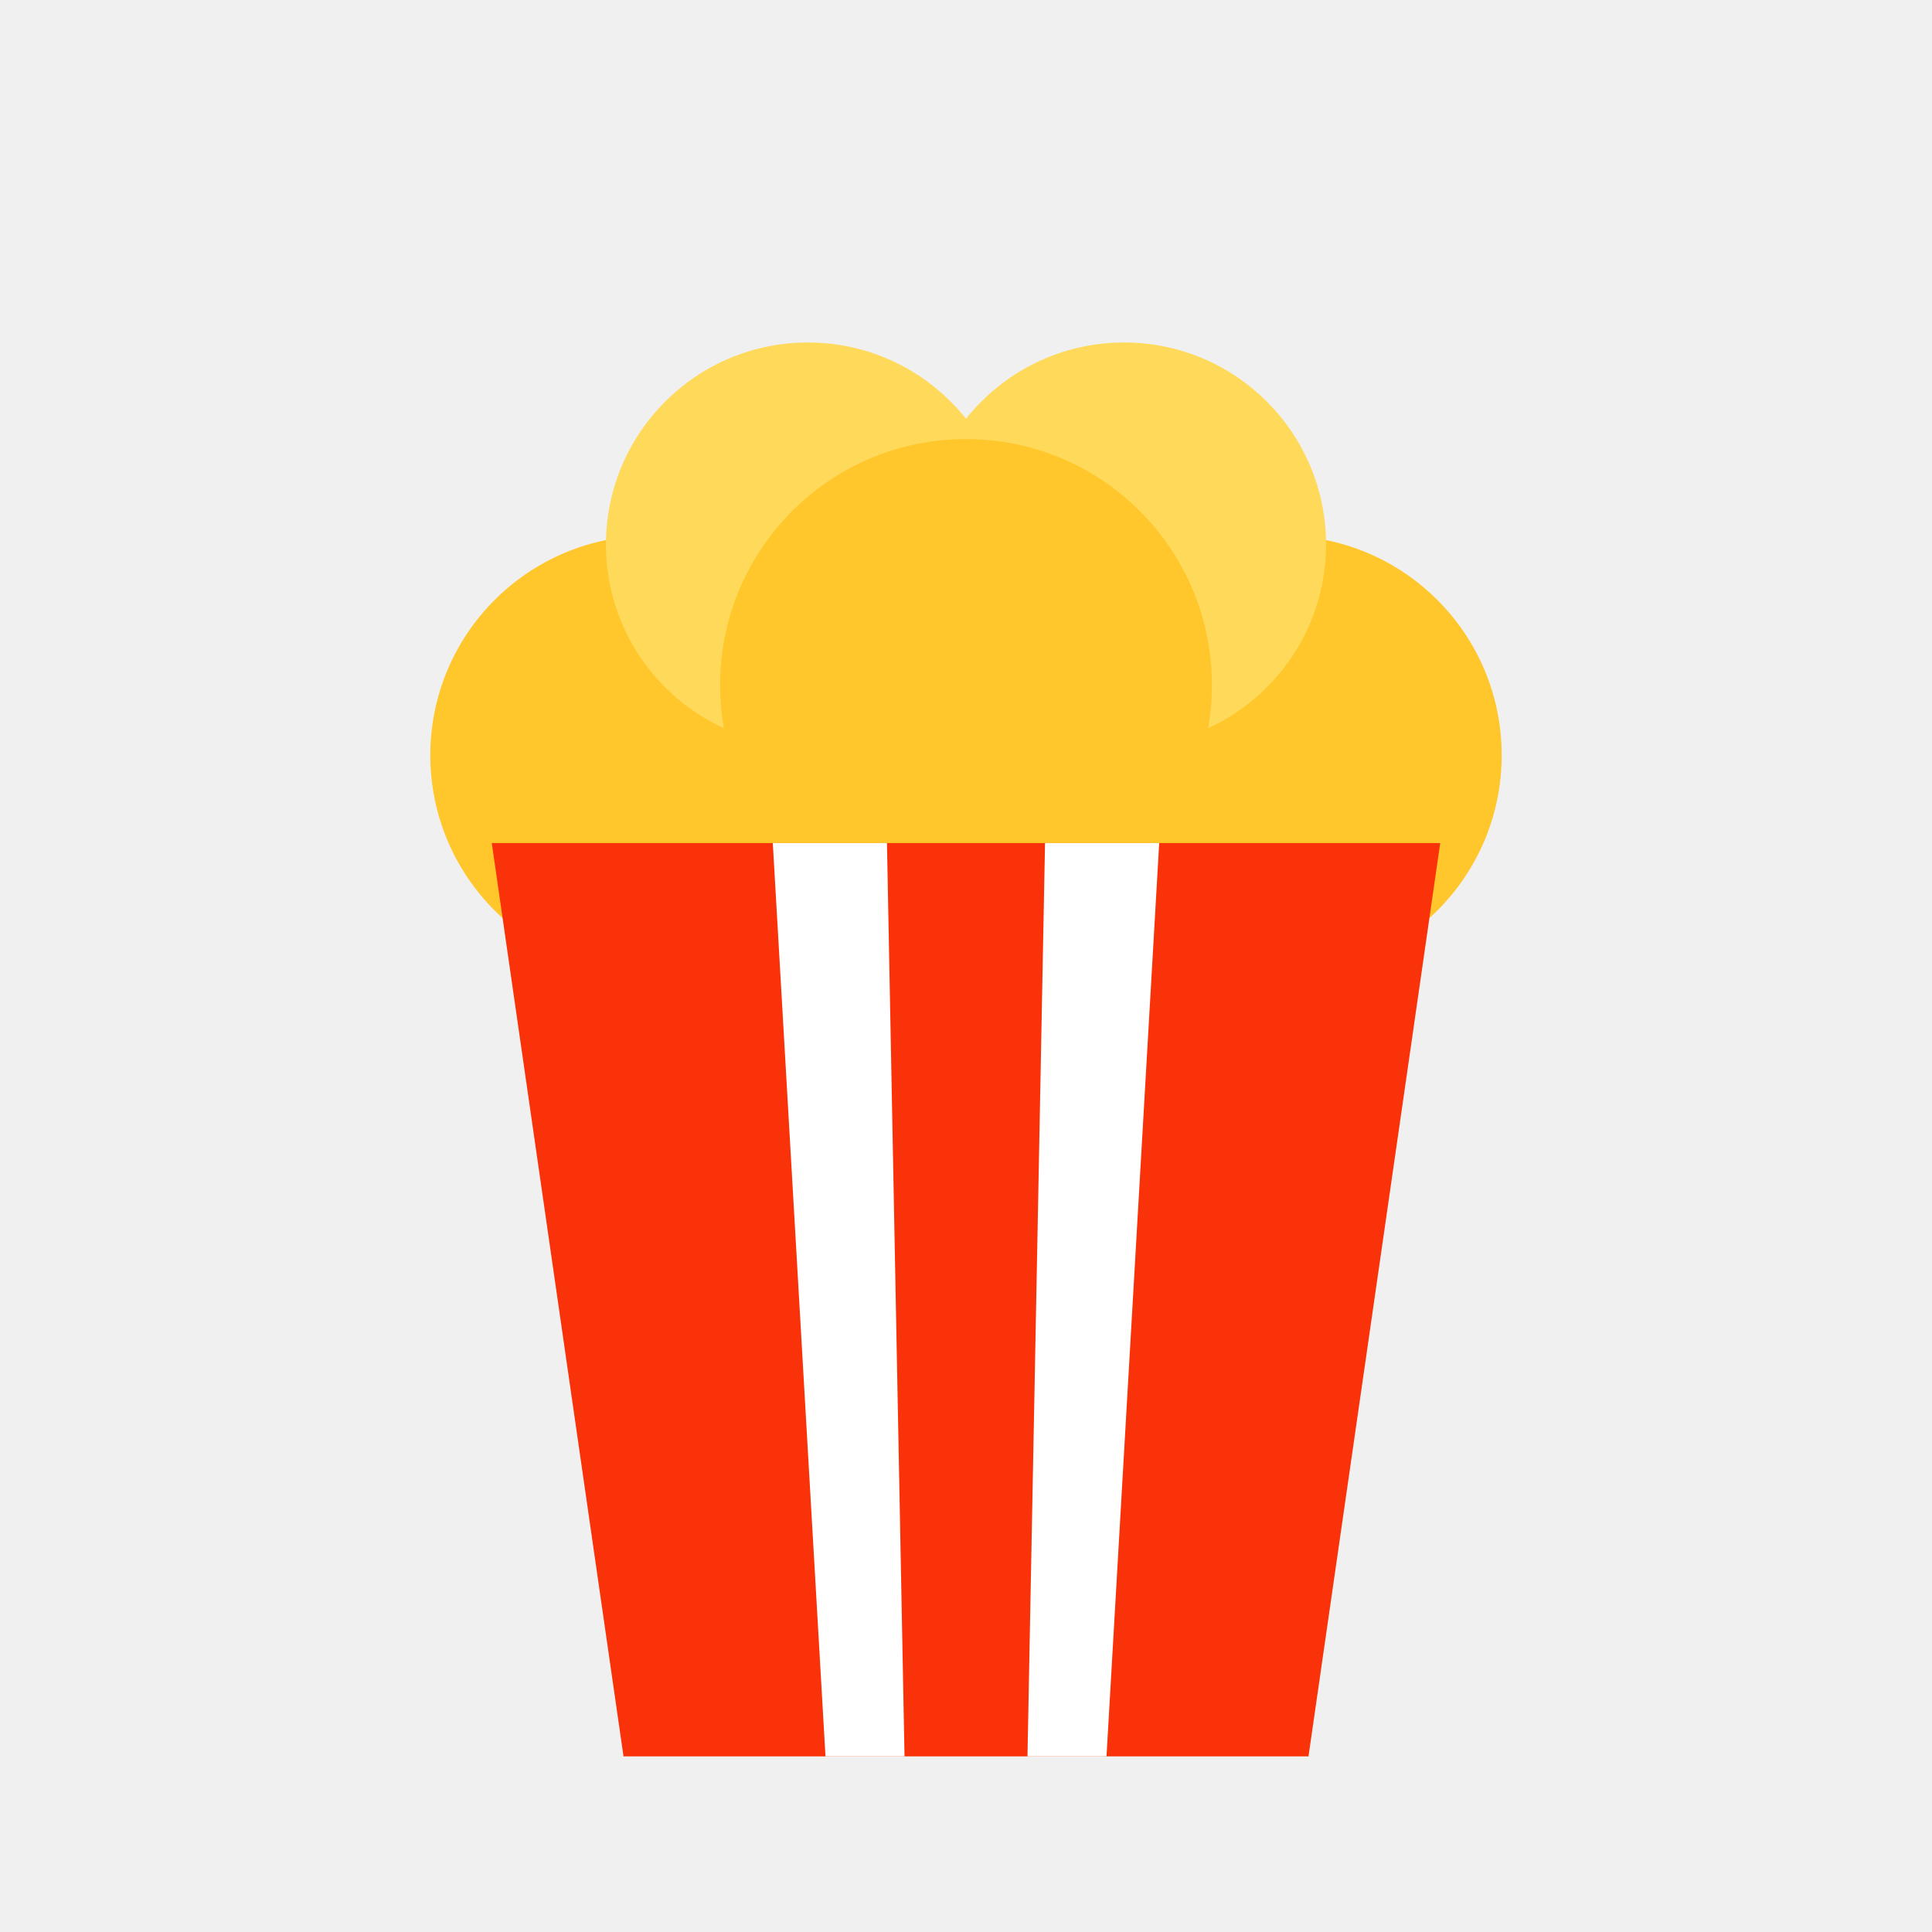
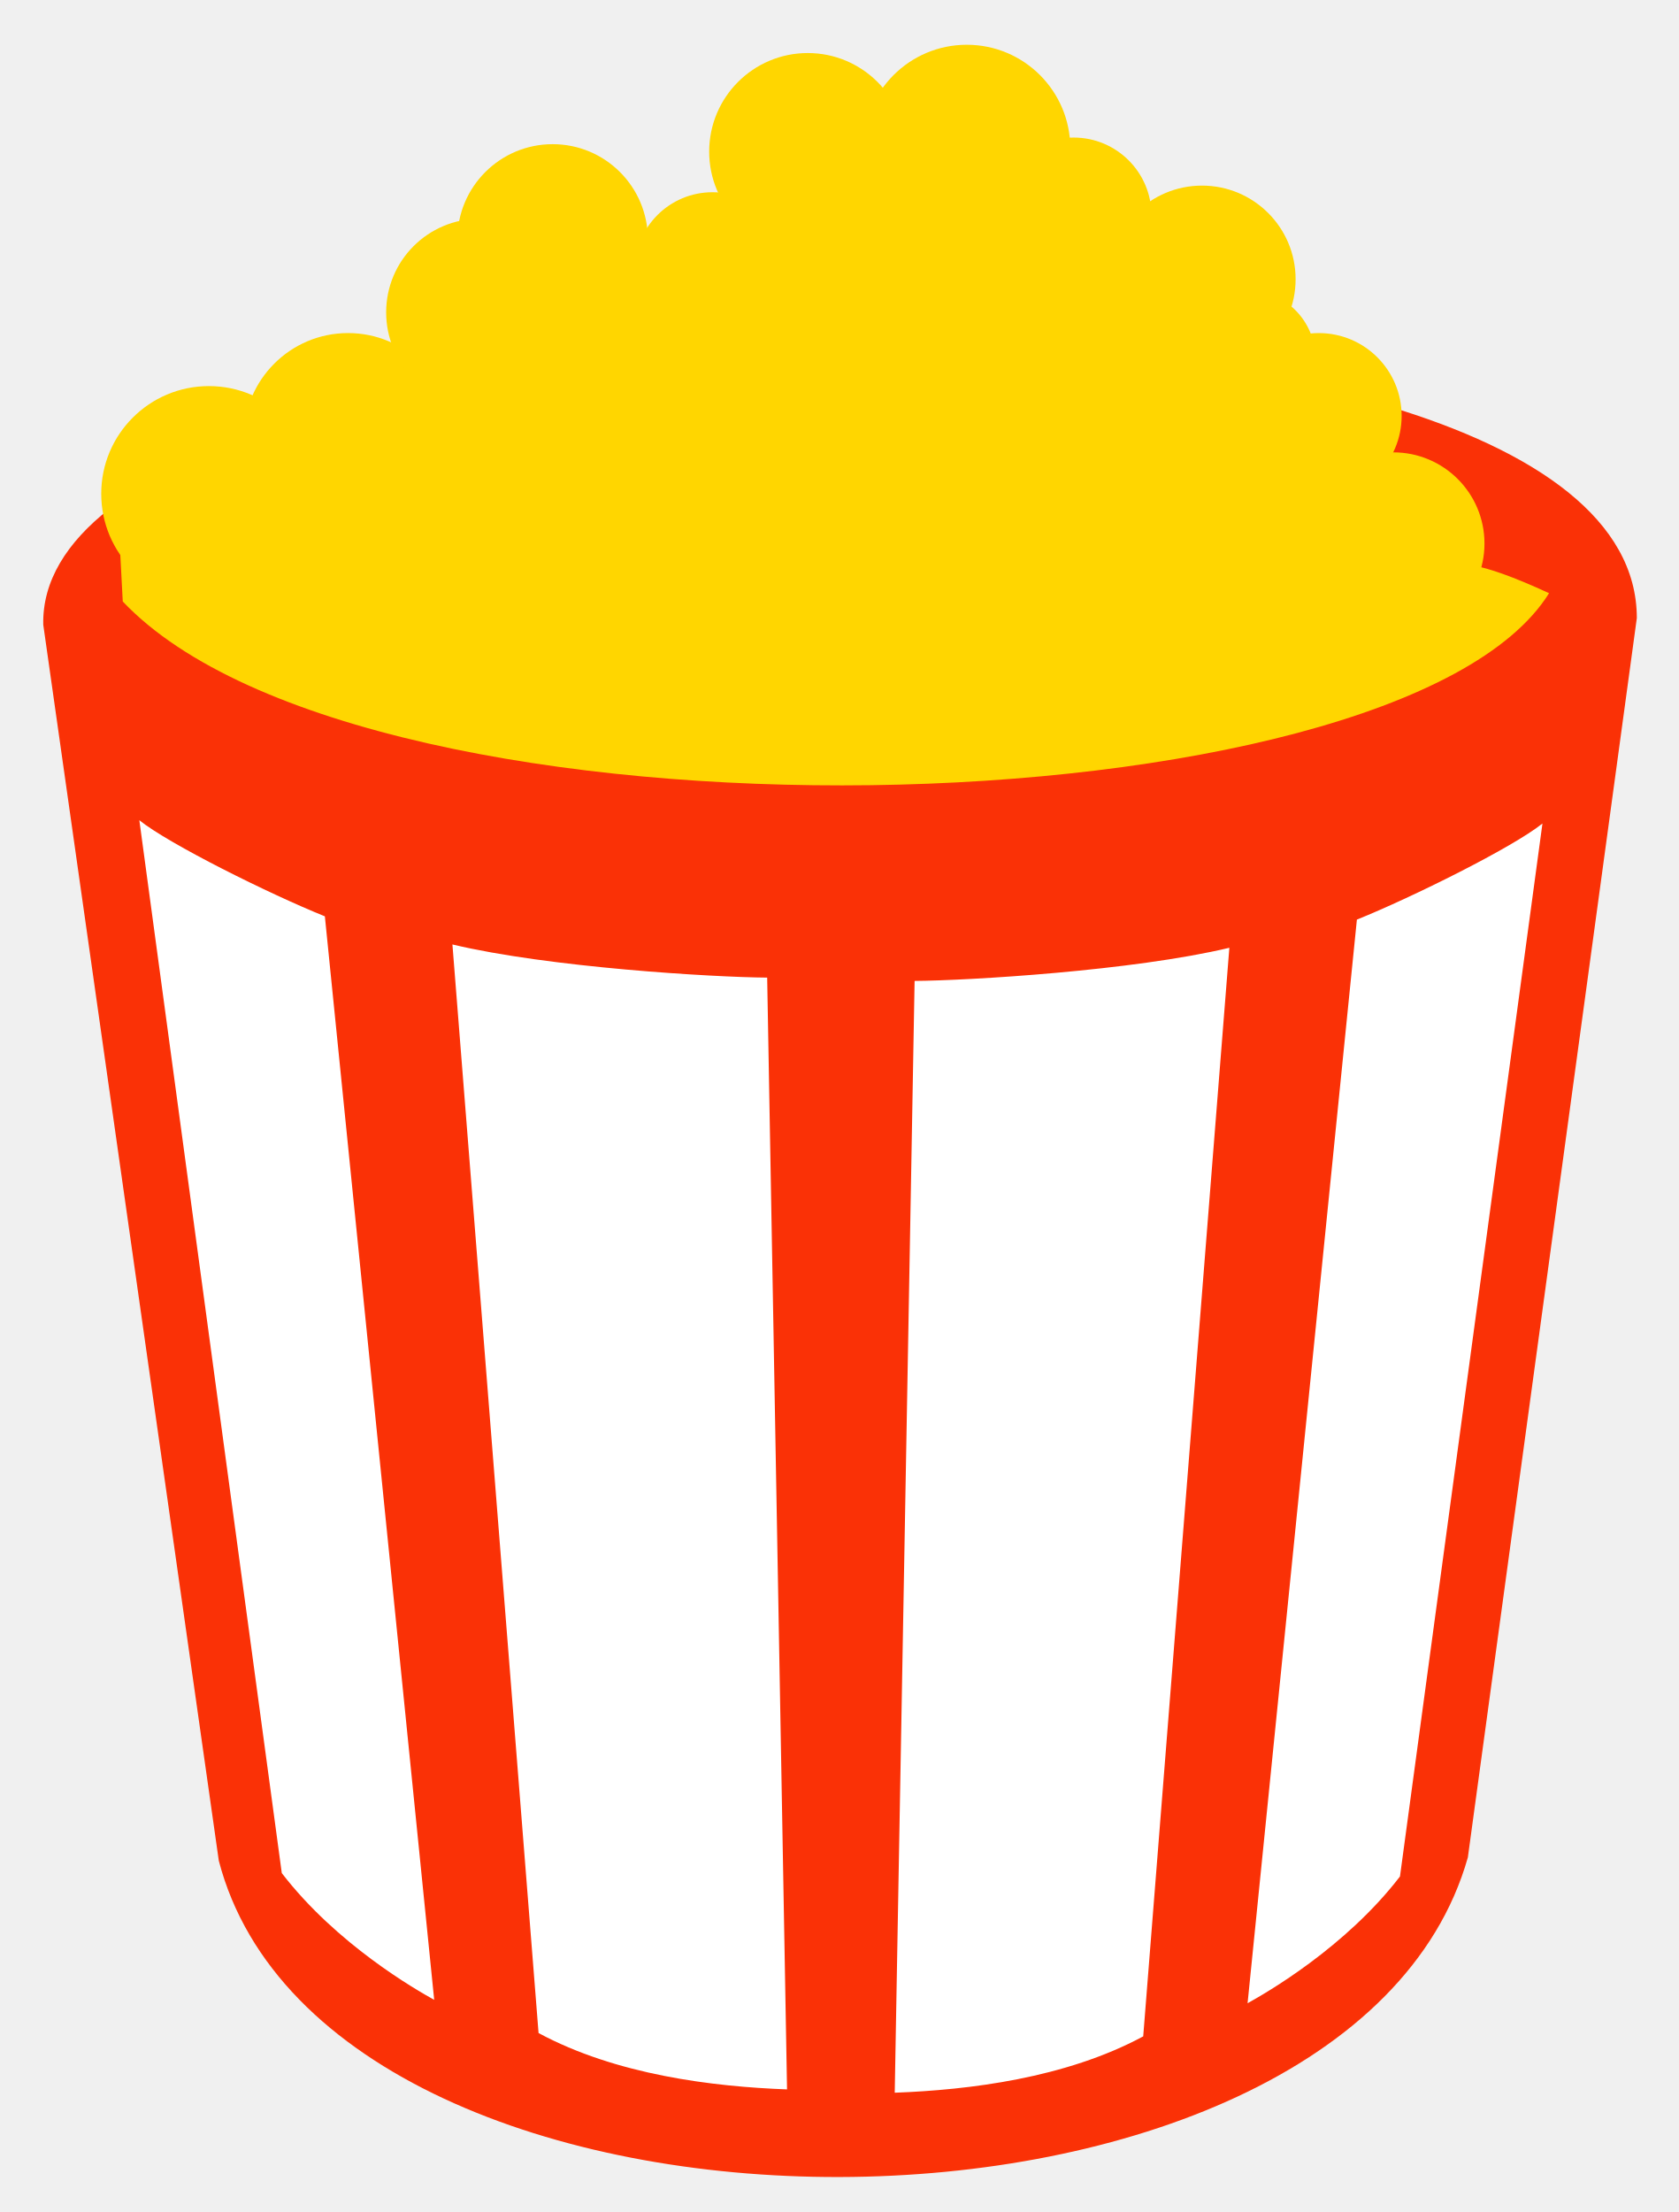
- <svg xmlns="http://www.w3.org/2000/svg" viewBox="0 0 22 22" width="22" height="22">
-   <path d="M4.9 8.6A2.5 2.5 0 1 0 9.9 8.6A2.5 2.5 0 1 0 4.9 8.6Z" fill="#FFC72C" />
-   <path d="M12.1 8.6A2.5 2.5 0 1 0 17.1 8.6A2.5 2.5 0 1 0 12.1 8.6Z" fill="#FFC72C" />
-   <path d="M6.9 6.2A2.3 2.3 0 1 0 11.5 6.2A2.3 2.3 0 1 0 6.9 6.2Z" fill="#FFD95A" />
-   <path d="M10.5 6.2A2.3 2.3 0 1 0 15.1 6.2A2.3 2.3 0 1 0 10.5 6.2Z" fill="#FFD95A" />
-   <path d="M8.2 7.8A2.8 2.8 0 1 0 13.8 7.8A2.8 2.8 0 1 0 8.2 7.8Z" fill="#FFC72C" />
-   <path d="M5.6 9.6H16.4L14.9 20H7.1Z" fill="#FA320A" />
-   <path d="M8.8 9.6H10.1L10.3 20H9.4Z" fill="#FFFFFF" />
-   <path d="M11.9 9.6H13.2L12.6 20H11.7Z" fill="#FFFFFF" />
+ <svg xmlns="http://www.w3.org/2000/svg" width="16.7" height="22" viewBox="0 0 106.25 140">
+   <path fill="#fa3106" d="M2.727 39.537c-.471-21.981 100.88-25.089 100.88-.42L92.91 117.56c-7.605 26.86-72.064 27.007-79.07.21z" />
+   <path fill="#fff" d="m8.809 51.911 9.018 66.639c3.472 4.515 8.498 7.384 9.648 8.022l-6.921-68.576c-3.498-1.41-9.881-4.579-11.745-6.083zm19.82 7.865 5.453 68.898c4.926 2.652 11.04 3.391 15.73 3.566l-1.258-70.366c-3.414-.024-13.82-.642-19.925-2.098m69.003-7.655-9.019 66.643c-3.472 4.515-8.498 7.384-9.647 8.022l6.92-68.583c3.5-1.41 9.882-4.579 11.746-6.082m-19.82 7.865-5.453 68.898c-4.926 2.652-11.04 3.391-15.73 3.566l1.258-70.366c3.414-.024 13.82-.642 19.925-2.098" />
+   <g fill="#ffd600">
+     <path d="M13.213 24.436a6.816 6.816 0 1 0 0 13.632 6.816 6.816 0 1 0 0-13.632" />
+     <path d="M22.022 21.08a6.607 6.607 0 1 0 0 13.214 6.607 6.607 0 1 0 0-13.214" />
+     <path d="M30.359 13.844a5.925 5.925 0 1 0 0 11.85 5.925 5.925 0 1 0 0-11.85" />
+     <path d="M34.973 9.125a6.03 6.03 0 1 0 0 12.06 6.03 6.03 0 1 0 0-12.06" />
+     <path d="M45.093 12.166a4.929 4.929 0 1 0 0 9.858 4.929 4.929 0 1 0 0-9.858" />
+     <path d="M51.123 3.357a6.24 6.24 0 1 0 0 12.48 6.24 6.24 0 1 0 0-12.48" />
+     <path d="M61.19 2.833a6.554 6.554 0 1 0 0 13.108 6.554 6.554 0 1 0 0-13.108" />
+     <path d="M67.954 8.706a4.929 4.929 0 1 0 0 9.858 4.929 4.929 0 1 0 0-9.858" />
+     <path d="M76.081 11.747a5.925 5.925 0 1 0 0 11.85 5.925 5.925 0 1 0 0-11.85" />
+     <path d="M78.913 18.354a4.352 4.352 0 1 0 0 8.704 4.352 4.352 0 1 0 0-8.704" />
+     <path d="M83.475 21.081a5.243 5.243 0 1 0 0 10.486 5.243 5.243 0 1 0 0-10.486" />
+     <path d="M88.194 28.63a5.768 5.768 0 1 0 0 11.536 5.768 5.768 0 1 0 0-11.536" />
+     <path d="M87.355 35.447c5.79 2.799 1.352-2.213 10.696 2.097-9.574 15.338-74.774 16.892-90.291.525l-.21-3.985L38.59 16.99l22.863-6.606 15.52 9.962z" />
+   </g>
</svg>
